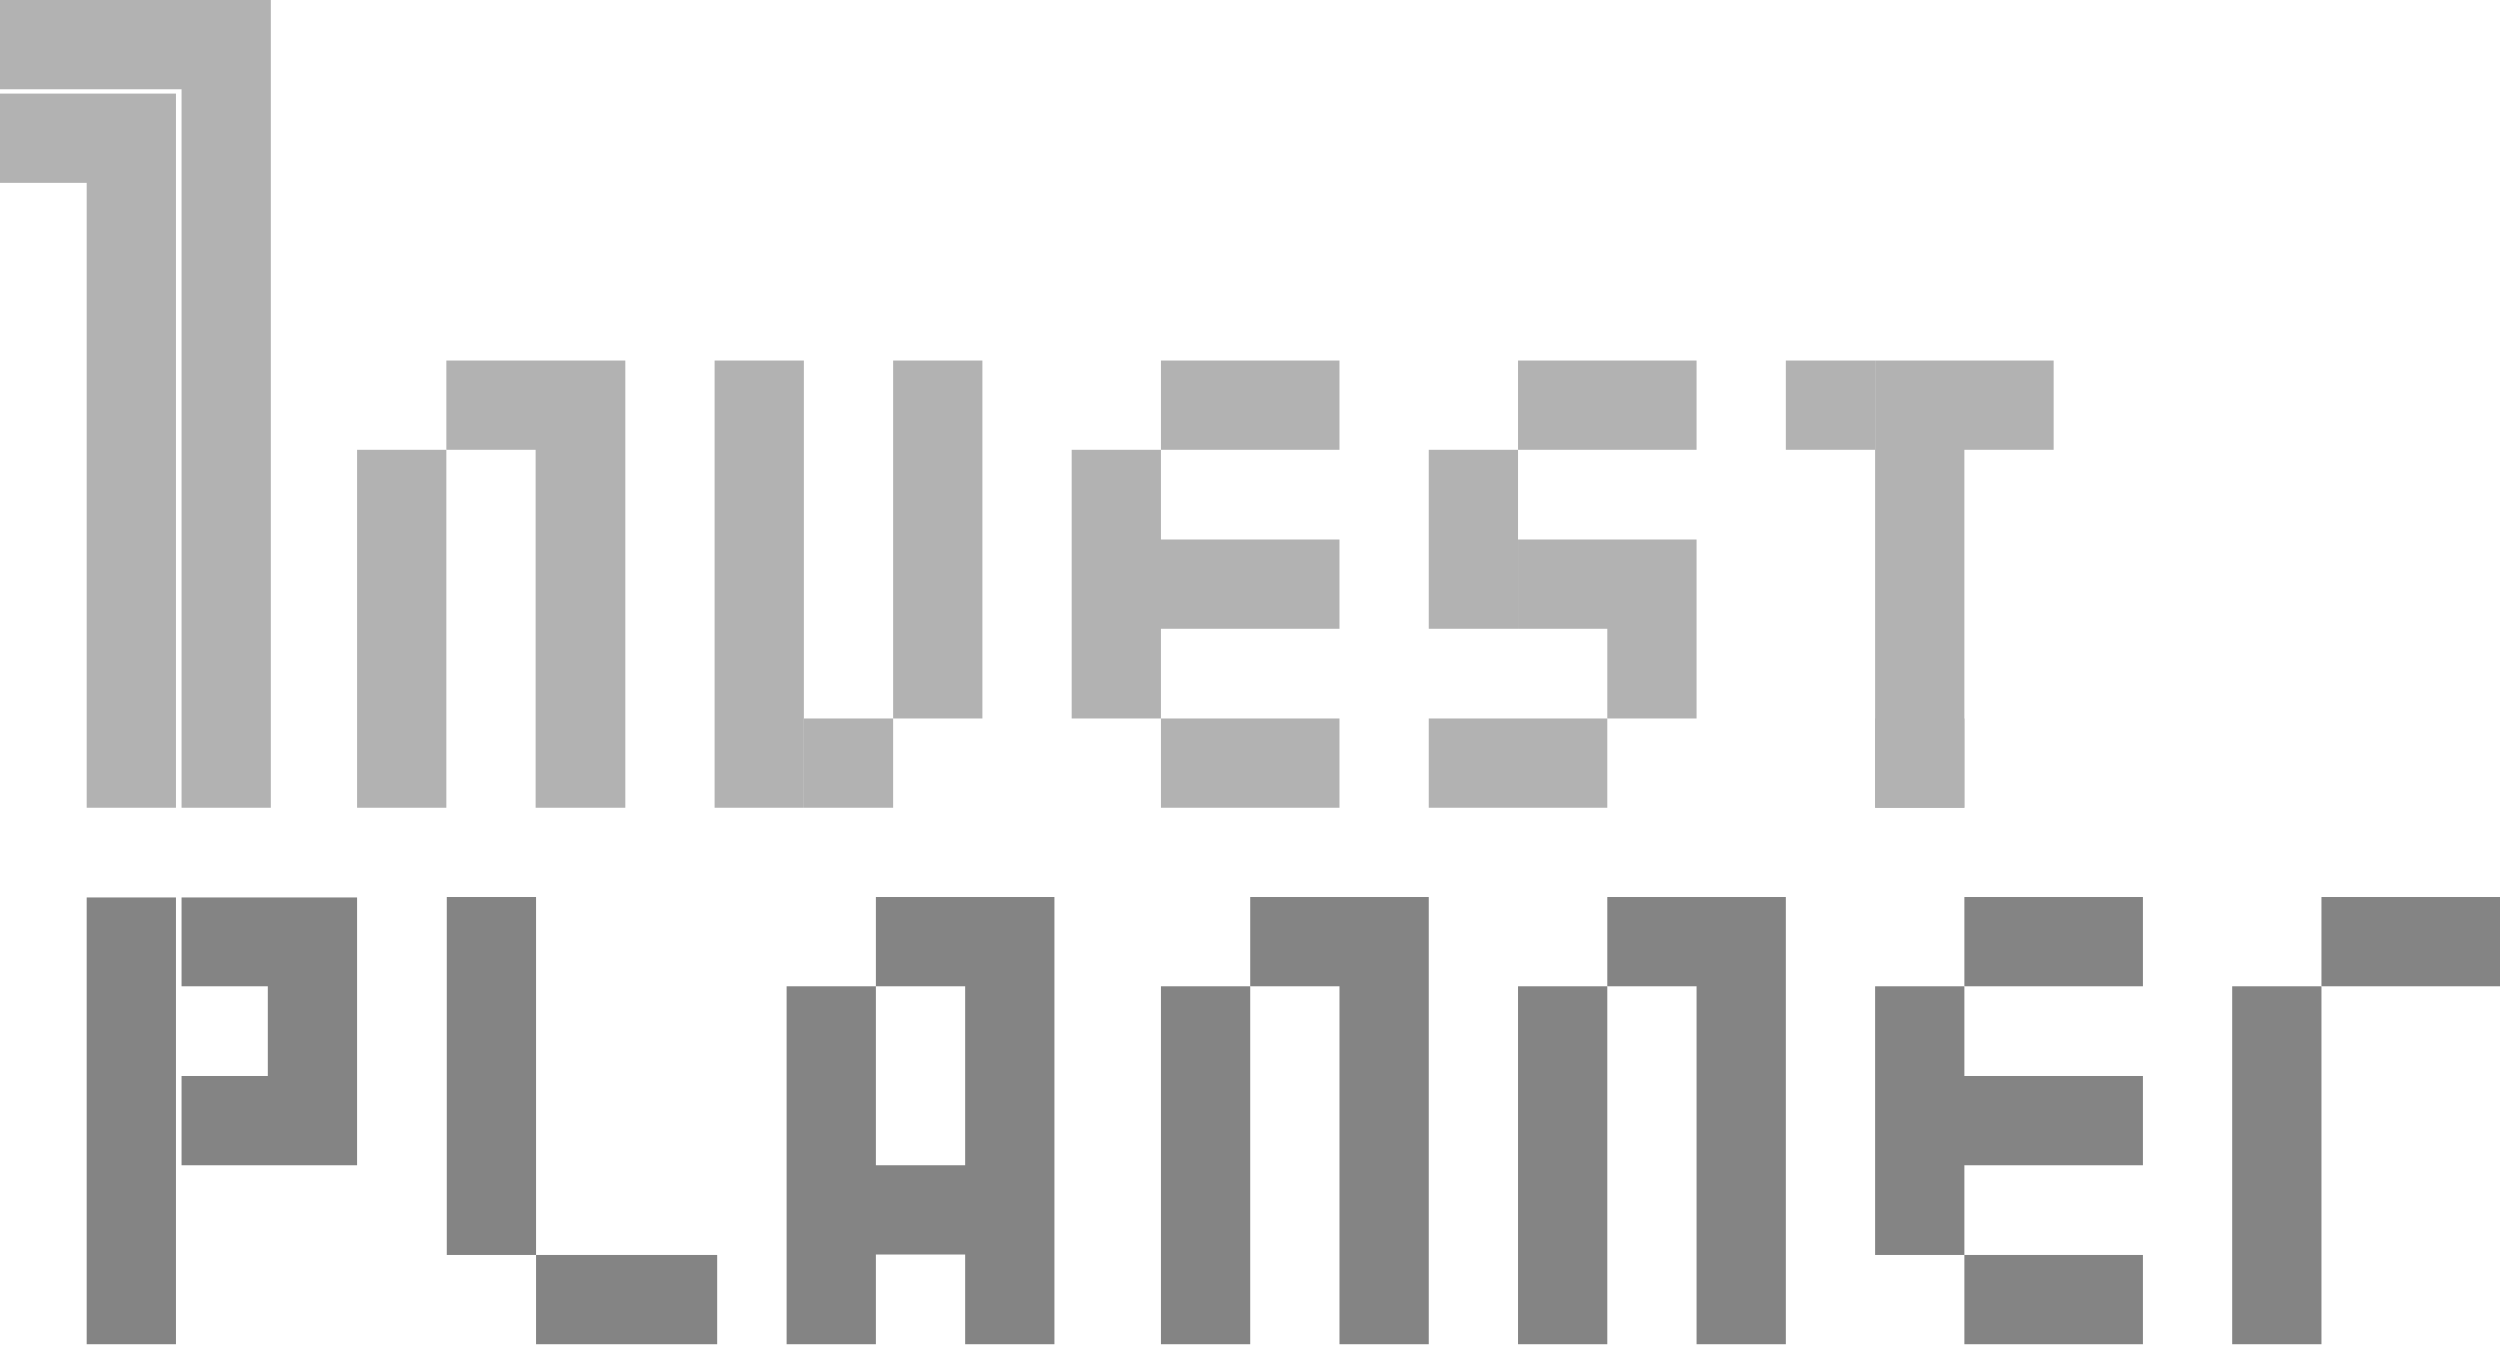
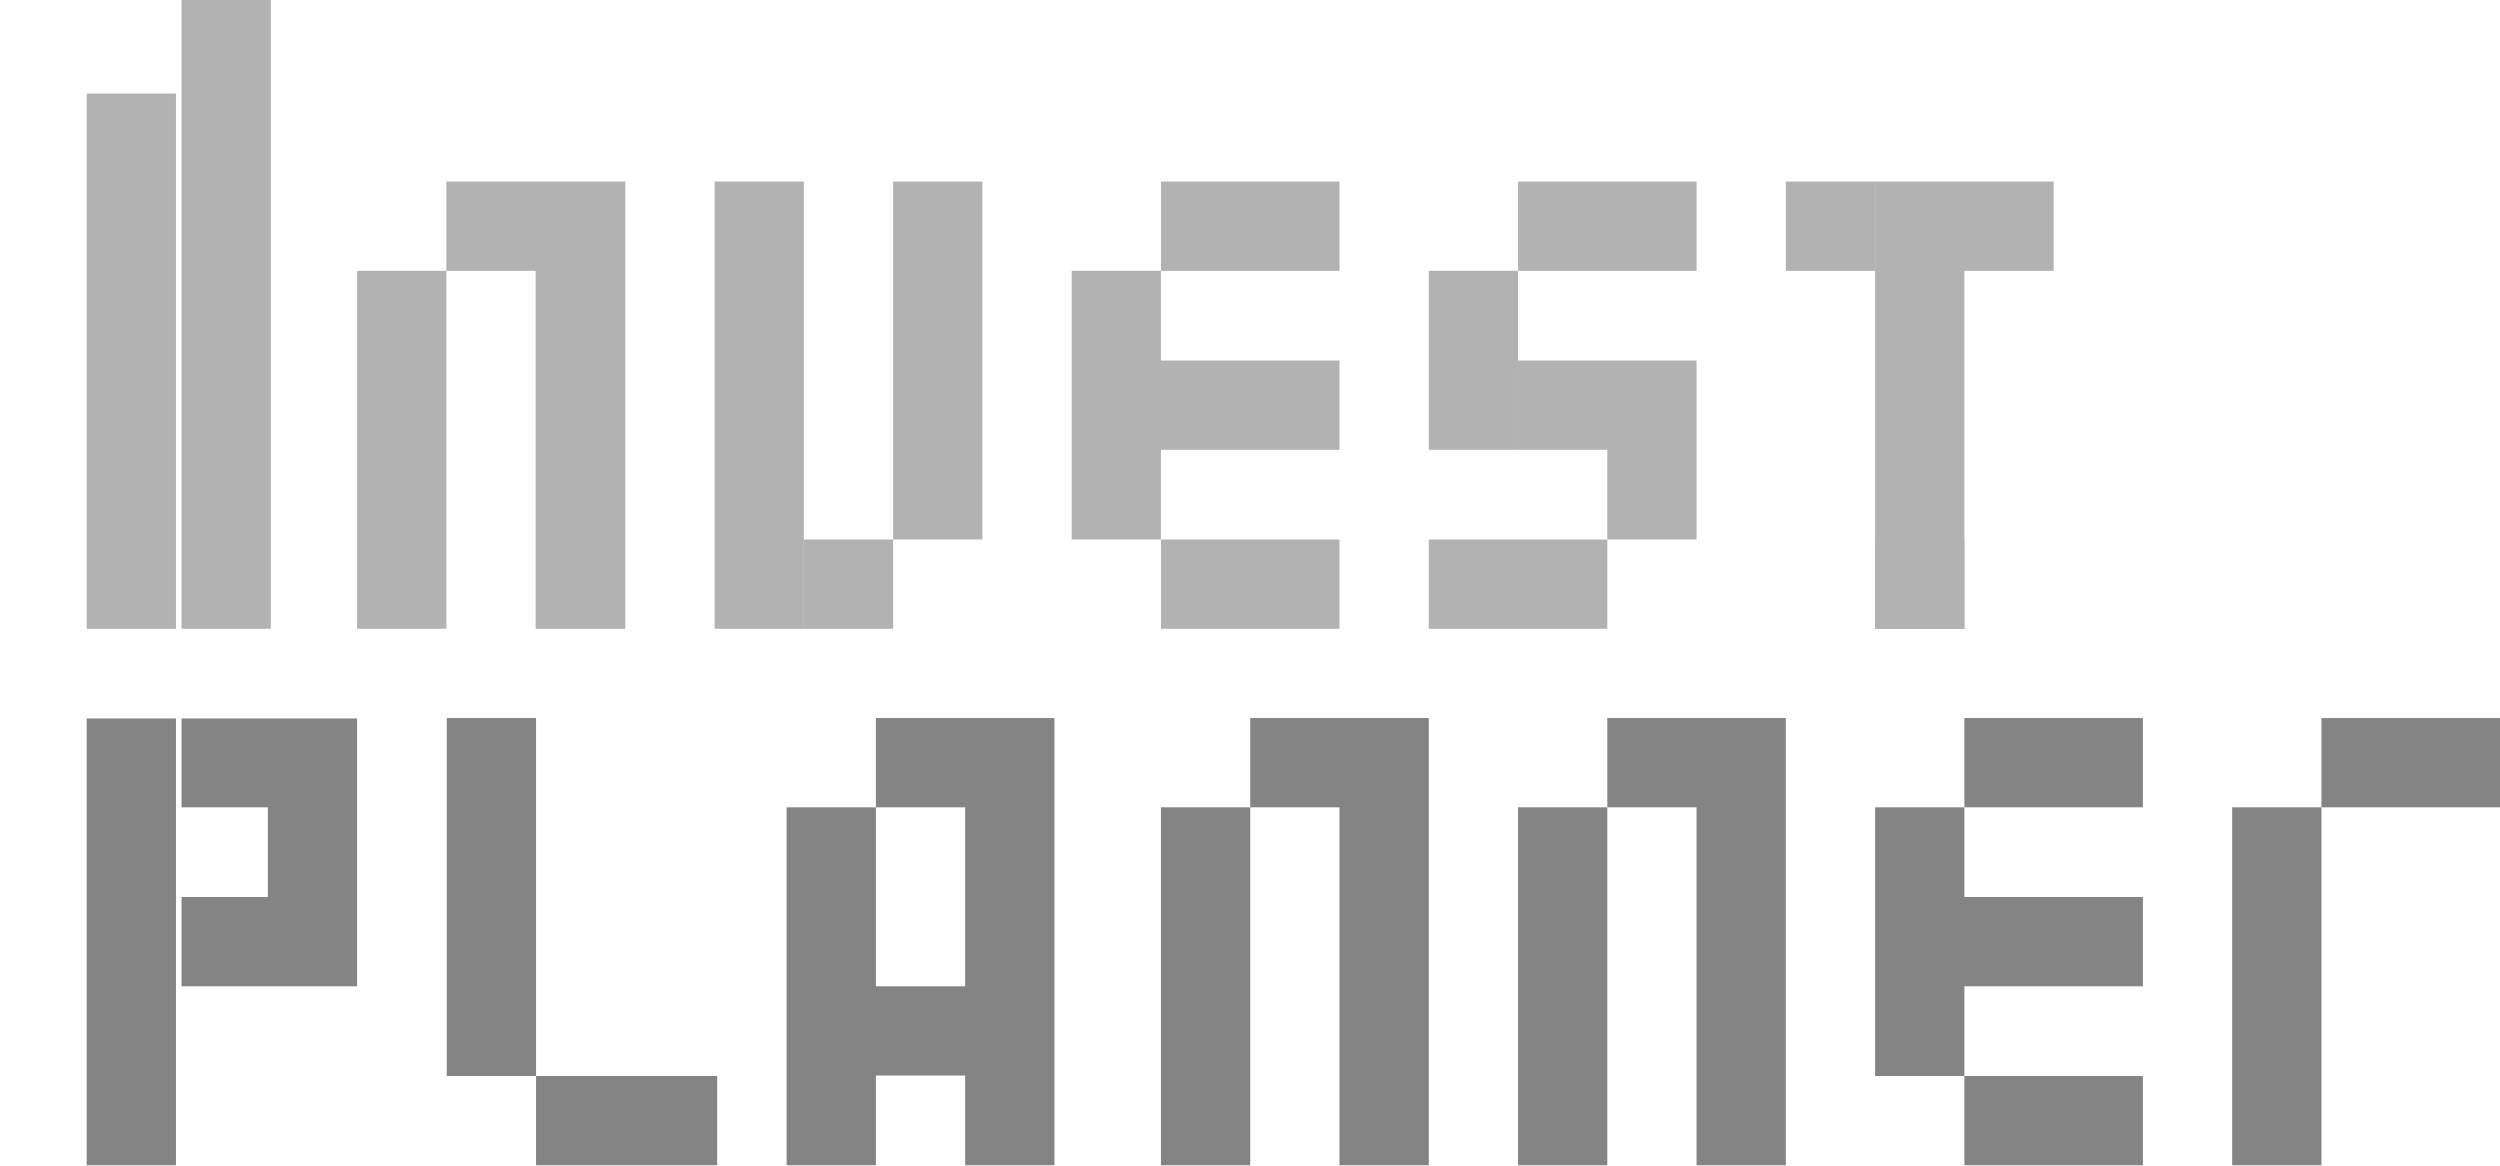
- <svg xmlns="http://www.w3.org/2000/svg" version="1.1" id="Layer_1" x="0px" y="0px" viewBox="0 0 579.7 311.7" style="enable-background:new 0 0 579.7 311.7;" xml:space="preserve">
+ <svg xmlns="http://www.w3.org/2000/svg" version="1.1" id="Layer_1" x="0px" y="0px" viewBox="0 0 579.7 270.2" style="enable-background:new 0 0 579.7 270.2;" xml:space="preserve">
  <style type="text/css">
	.st0{fill:#848484;}
	.st1{fill:#B2B2B2;}
</style>
-   <polygon class="st0" points="82.8,249.5 82.8,208.1 72.5,208.1 62.1,208.1 52.1,208.1 42.1,208.1 42.1,228.7 52.1,228.7 62.1,228.7   62.1,249.5 42.1,249.5 42.1,259.9 42.1,270.2 82.8,270.2 82.8,259.9 82.8,249.5 " />
-   <polygon class="st0" points="30.5,208.1 30.5,208.1 20.1,208.1 20.1,311.7 30.5,311.7 30.5,311.7 40.8,311.7 40.8,208.1 " />
+   <polygon class="st0" points="82.8,208 82.8,166.6 72.5,166.6 62.1,166.6 52.1,166.6 42.1,166.6 42.1,187.2 52.1,187.2 62.1,187.2   62.1,208 42.1,208 42.1,218.4 42.1,228.7 82.8,228.7 82.8,218.4 82.8,208 " />
+   <polygon class="st0" points="30.5,166.6 30.5,166.6 20.1,166.6 20.1,270.2 30.5,270.2 30.5,270.2 40.8,270.2 40.8,166.6 " />
  <g>
-     <polygon class="st1" points="62.8,0 0,0 0,20.7 42.1,20.7 42.1,187.3 52.5,187.3 62.8,187.3 62.8,20.7 62.8,20.7  " />
-     <polygon class="st1" points="0,42.4 20.1,42.4 20.1,187.3 30.5,187.3 40.8,187.3 40.8,42.4 40.8,42.4 40.8,21.7 0,21.7  " />
+     <polygon class="st1" points="62.8,13.8 62.8,0 42.1,0 42.1,20.7 42.1,125.1 42.1,145.8 62.8,145.8 62.8,125.1 62.8,34.5 62.8,34.5    62.8,20.7 62.8,20.7 62.8,13.8  " />
+     <polygon class="st1" points="20.1,42.4 20.1,125.1 20.1,145.8 40.8,145.8 40.8,125.1 40.8,42.4 40.8,21.7 20.1,21.7  " />
  </g>
  <g>
-     <rect x="165.7" y="83.6" class="st1" width="20.7" height="103.7" />
-     <rect x="82.8" y="104.3" class="st1" width="20.7" height="83" />
-     <rect x="207.1" y="83.6" class="st1" width="20.7" height="83" />
-     <rect x="186.4" y="166.6" class="st1" width="20.7" height="20.7" />
-     <polygon class="st1" points="145,83.6 103.5,83.6 103.5,104.3 124.2,104.3 124.2,187.3 145,187.3 145,104.3 145,104.3  " />
+     <rect x="165.7" y="42.1" class="st1" width="20.7" height="103.7" />
+     <rect x="82.8" y="62.8" class="st1" width="20.7" height="83" />
+     <rect x="207.1" y="42.1" class="st1" width="20.7" height="83" />
+     <rect x="186.4" y="125.1" class="st1" width="20.7" height="20.7" />
+     <polygon class="st1" points="145,42.1 103.5,42.1 103.5,62.8 124.2,62.8 124.2,145.8 145,145.8 145,62.8 145,62.8  " />
  </g>
  <g>
-     <polygon class="st1" points="289.9,83.6 289.9,83.6 269.2,83.6 269.2,104.3 289.9,104.3 289.9,104.3 310.6,104.3 310.6,83.6  " />
-     <polygon class="st1" points="289.9,125.1 269.2,125.1 269.2,104.3 248.5,104.3 248.5,166.6 269.2,166.6 269.2,187.3 289.9,187.3    289.9,187.3 310.6,187.3 310.6,166.6 289.9,166.6 289.9,166.6 269.2,166.6 269.2,145.8 289.9,145.8 289.9,145.8 310.6,145.8    310.6,125.1 289.9,125.1  " />
+     <polygon class="st1" points="289.9,42.1 289.9,42.1 269.2,42.1 269.2,62.8 289.9,62.8 289.9,62.8 310.6,62.8 310.6,42.1  " />
+     <polygon class="st1" points="289.9,83.6 269.2,83.6 269.2,62.8 248.5,62.8 248.5,125.1 269.2,125.1 269.2,145.8 289.9,145.8    289.9,145.8 310.6,145.8 310.6,125.1 289.9,125.1 289.9,125.1 269.2,125.1 269.2,104.3 289.9,104.3 289.9,104.3 310.6,104.3    310.6,83.6 289.9,83.6  " />
  </g>
  <g>
-     <rect x="103.6" y="208" class="st0" width="20.7" height="83" />
-     <rect x="124.3" y="291" class="st0" width="42" height="20.7" />
-     <rect x="269.2" y="228.7" class="st0" width="20.7" height="83" />
-     <polygon class="st0" points="331.3,208 289.9,208 289.9,228.7 310.6,228.7 310.6,311.7 331.3,311.7 331.3,228.7 331.3,228.7  " />
-     <rect x="352" y="228.7" class="st0" width="20.7" height="83" />
-     <polygon class="st0" points="414.1,208 372.7,208 372.7,228.7 393.4,228.7 393.4,311.7 414.1,311.7 414.1,228.7 414.1,228.7  " />
-     <rect x="517.6" y="228.7" class="st0" width="20.7" height="83" />
-     <rect x="538.3" y="208" class="st0" width="41.4" height="20.7" />
-     <polygon class="st0" points="244.5,208 203.1,208 203.1,228.7 223.8,228.7 223.8,270.2 203.1,270.2 203.1,228.7 182.4,228.7    182.4,311.7 203.1,311.7 203.1,290.9 223.8,290.9 223.8,311.7 244.5,311.7 244.5,228.7 244.5,228.7  " />
-     <polygon class="st0" points="476.2,208 455.5,208 455.5,228.7 476.2,228.7 476.2,228.7 496.9,228.7 496.9,208 476.2,208  " />
-     <polygon class="st0" points="476.2,249.5 455.5,249.5 455.5,228.7 434.8,228.7 434.8,291 455.5,291 455.5,311.7 476.2,311.7    476.2,311.7 496.9,311.7 496.9,291 476.2,291 476.2,291 455.5,291 455.5,270.2 476.2,270.2 476.2,270.2 496.9,270.2 496.9,249.5    476.2,249.5  " />
+     <rect x="103.6" y="166.5" class="st0" width="20.7" height="83" />
+     <rect x="124.3" y="249.5" class="st0" width="42" height="20.7" />
+     <rect x="269.2" y="187.2" class="st0" width="20.7" height="83" />
+     <polygon class="st0" points="331.3,166.5 289.9,166.5 289.9,187.2 310.6,187.2 310.6,270.2 331.3,270.2 331.3,187.2 331.3,187.2     " />
+     <rect x="352" y="187.2" class="st0" width="20.7" height="83" />
+     <polygon class="st0" points="414.1,166.5 372.7,166.5 372.7,187.2 393.4,187.2 393.4,270.2 414.1,270.2 414.1,187.2 414.1,187.2     " />
+     <rect x="517.6" y="187.2" class="st0" width="20.7" height="83" />
+     <rect x="538.3" y="166.5" class="st0" width="41.4" height="20.7" />
+     <polygon class="st0" points="244.5,166.5 203.1,166.5 203.1,187.2 223.8,187.2 223.8,228.7 203.1,228.7 203.1,187.2 182.4,187.2    182.4,270.2 203.1,270.2 203.1,249.4 223.8,249.4 223.8,270.2 244.5,270.2 244.5,187.2 244.5,187.2  " />
+     <polygon class="st0" points="476.2,166.5 455.5,166.5 455.5,187.2 476.2,187.2 476.2,187.2 496.9,187.2 496.9,166.5 476.2,166.5     " />
+     <polygon class="st0" points="476.2,208 455.5,208 455.5,187.2 434.8,187.2 434.8,249.5 455.5,249.5 455.5,270.2 476.2,270.2    476.2,270.2 496.9,270.2 496.9,249.5 476.2,249.5 476.2,249.5 455.5,249.5 455.5,228.7 476.2,228.7 476.2,228.7 496.9,228.7    496.9,208 476.2,208  " />
  </g>
  <g>
-     <polygon class="st1" points="372.7,83.6 372.7,83.6 352,83.6 352,104.3 372.7,104.3 372.7,104.3 393.4,104.3 393.4,83.6  " />
-     <polygon class="st1" points="352,166.6 331.3,166.6 331.3,187.3 352,187.3 352,187.3 372.7,187.3 372.7,166.6 352,166.6  " />
-     <rect x="331.3" y="104.3" class="st1" width="20.7" height="41.5" />
-     <polygon class="st1" points="372.7,125.1 352,125.1 352,145.8 372.7,145.8 372.7,166.6 393.4,166.6 393.4,125.1 372.7,125.1  " />
+     <polygon class="st1" points="372.7,42.1 372.7,42.1 352,42.1 352,62.8 372.7,62.8 372.7,62.8 393.4,62.8 393.4,42.1  " />
+     <polygon class="st1" points="352,125.1 331.3,125.1 331.3,145.8 352,145.8 352,145.8 372.7,145.8 372.7,125.1 352,125.1  " />
+     <rect x="331.3" y="62.8" class="st1" width="20.7" height="41.5" />
+     <polygon class="st1" points="372.7,83.6 352,83.6 352,104.3 372.7,104.3 372.7,125.1 393.4,125.1 393.4,83.6 372.7,83.6  " />
  </g>
-   <rect x="434.8" y="166.6" class="st1" width="20.7" height="20.7" />
+   <rect x="434.8" y="125.1" class="st1" width="20.7" height="20.7" />
  <g>
-     <polygon class="st1" points="476.2,83.6 455.5,83.6 455.5,83.6 434.8,83.6 434.8,125.1 434.8,125.1 434.8,145.8 434.8,145.8    434.8,187.3 455.5,187.3 455.5,145.8 455.5,125.1 455.5,104.3 476.2,104.3  " />
-     <rect x="414.1" y="83.6" class="st1" width="20.7" height="20.7" />
+     <polygon class="st1" points="476.2,42.1 455.5,42.1 455.5,42.1 434.8,42.1 434.8,83.6 434.8,83.6 434.8,104.3 434.8,104.3    434.8,145.8 455.5,145.8 455.5,104.3 455.5,83.6 455.5,62.8 476.2,62.8  " />
+     <rect x="414.1" y="42.1" class="st1" width="20.7" height="20.7" />
  </g>
</svg>
